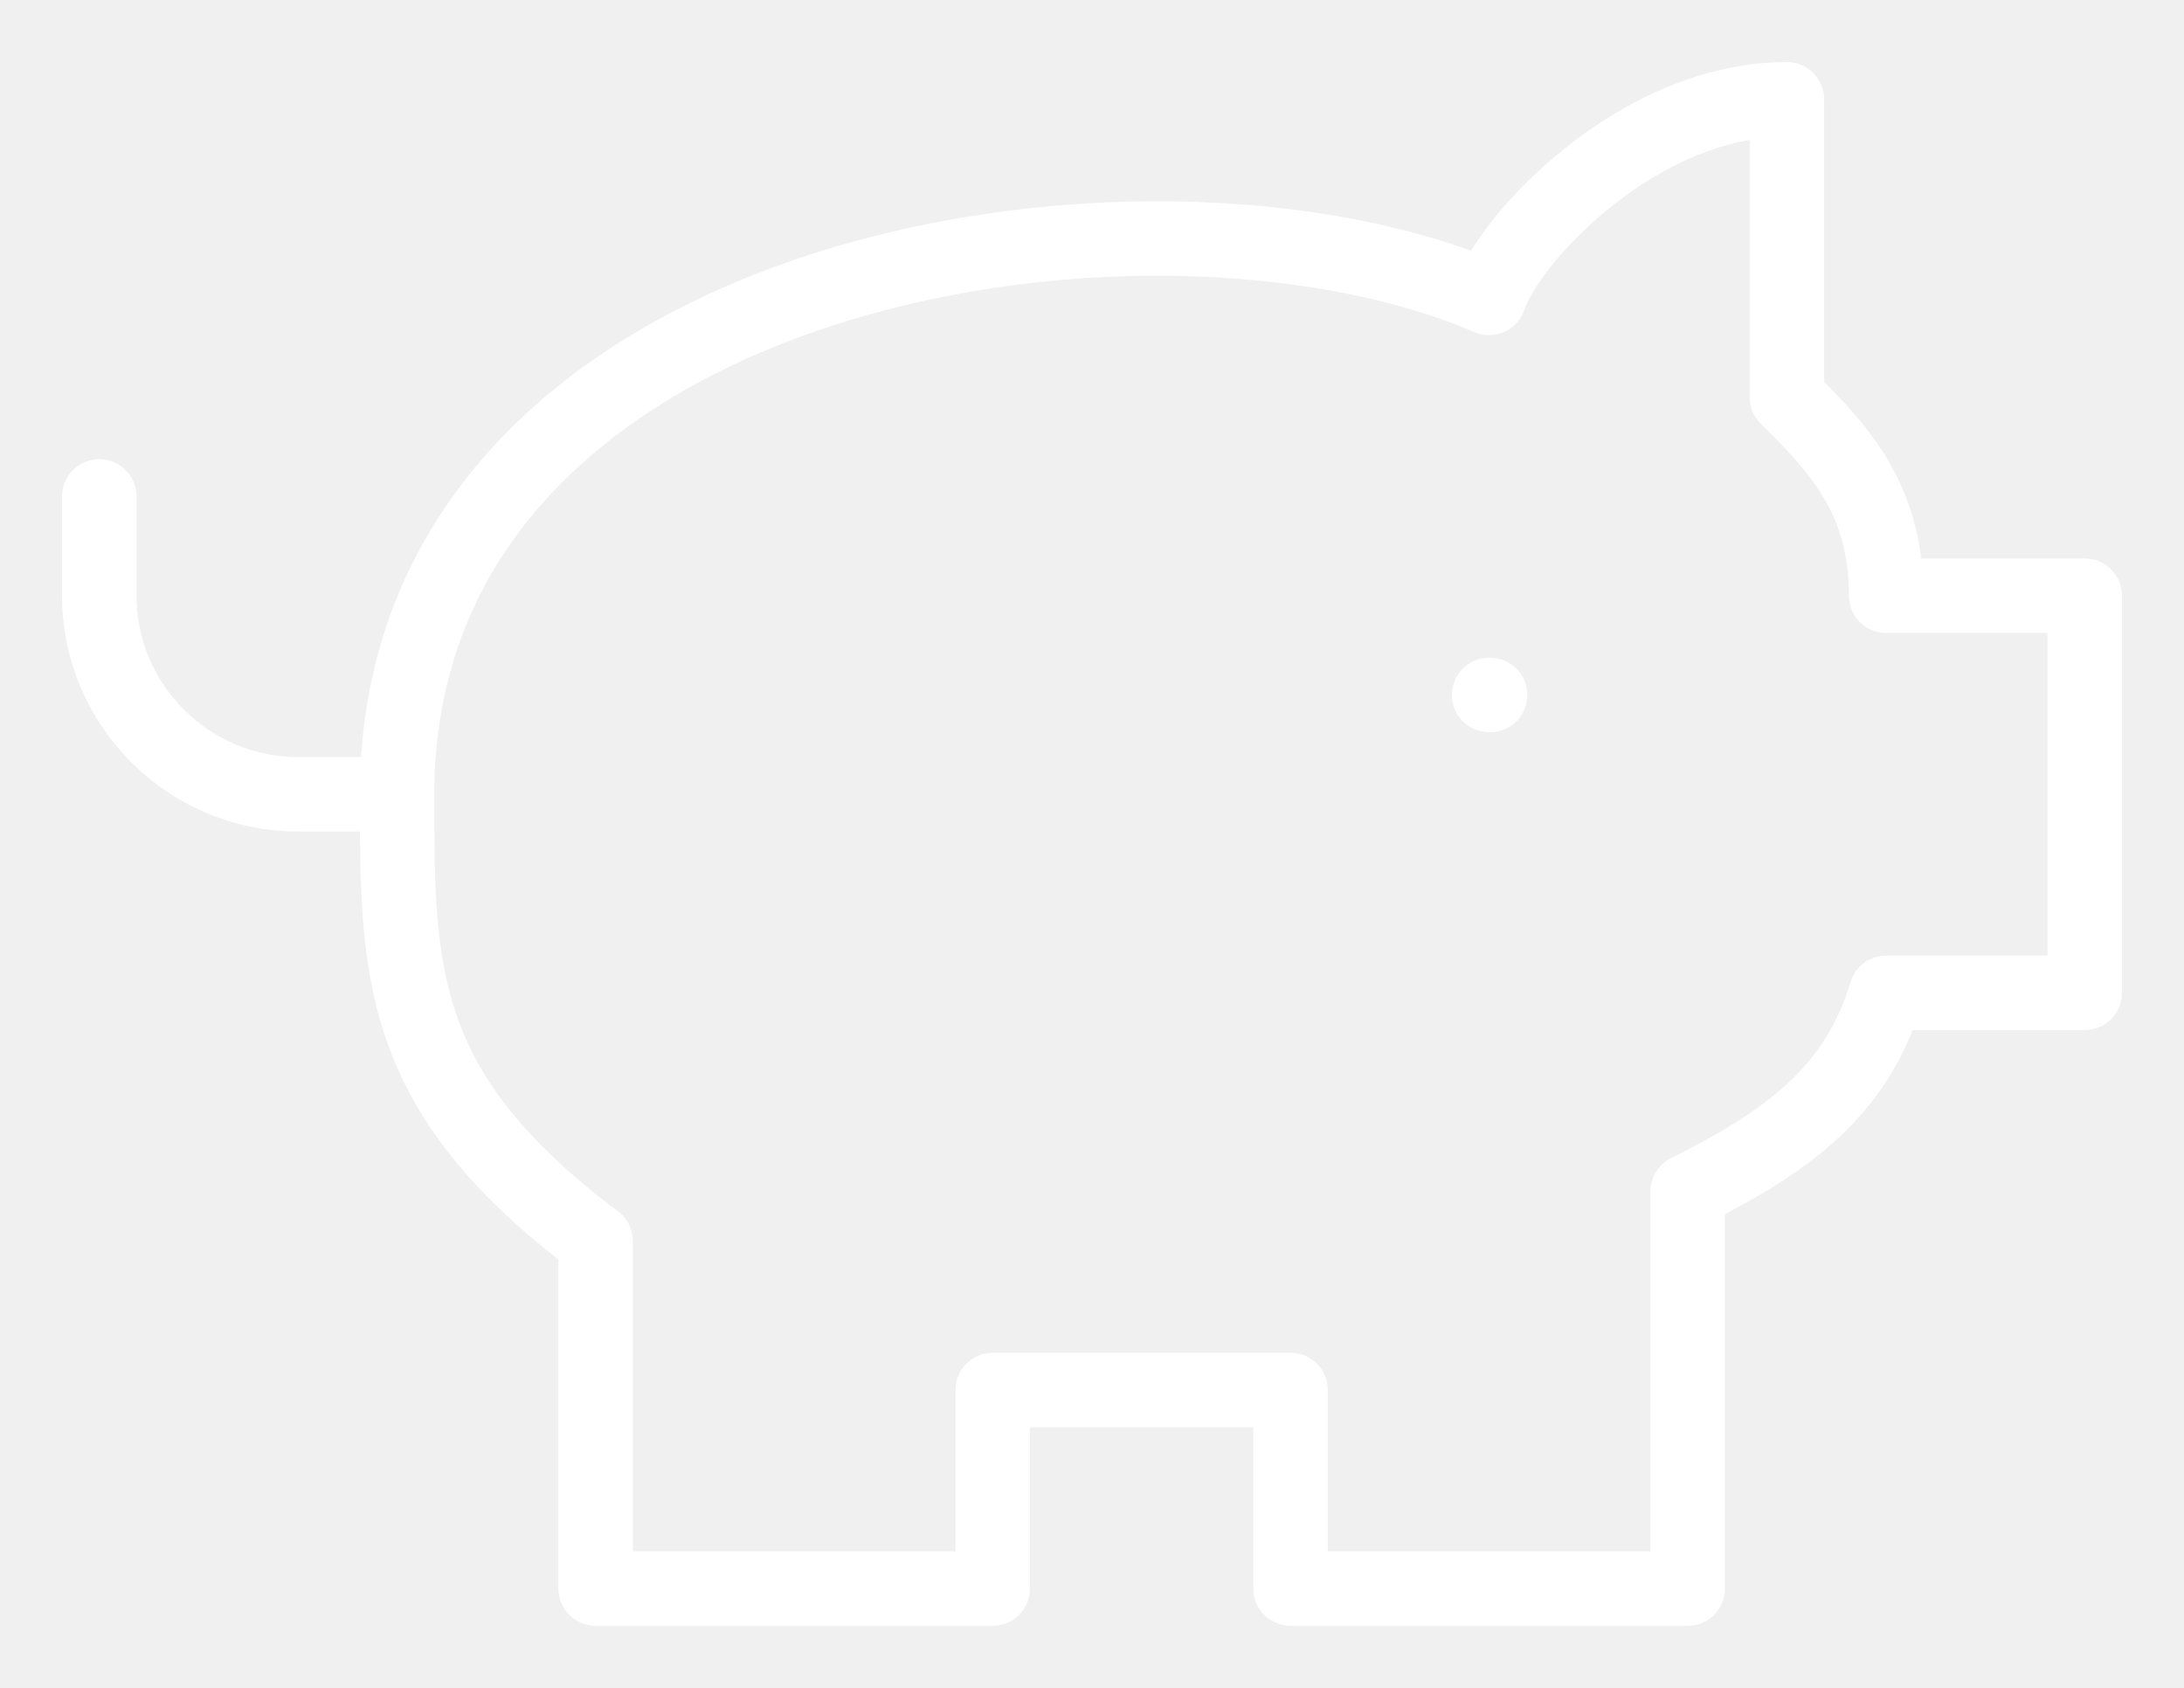
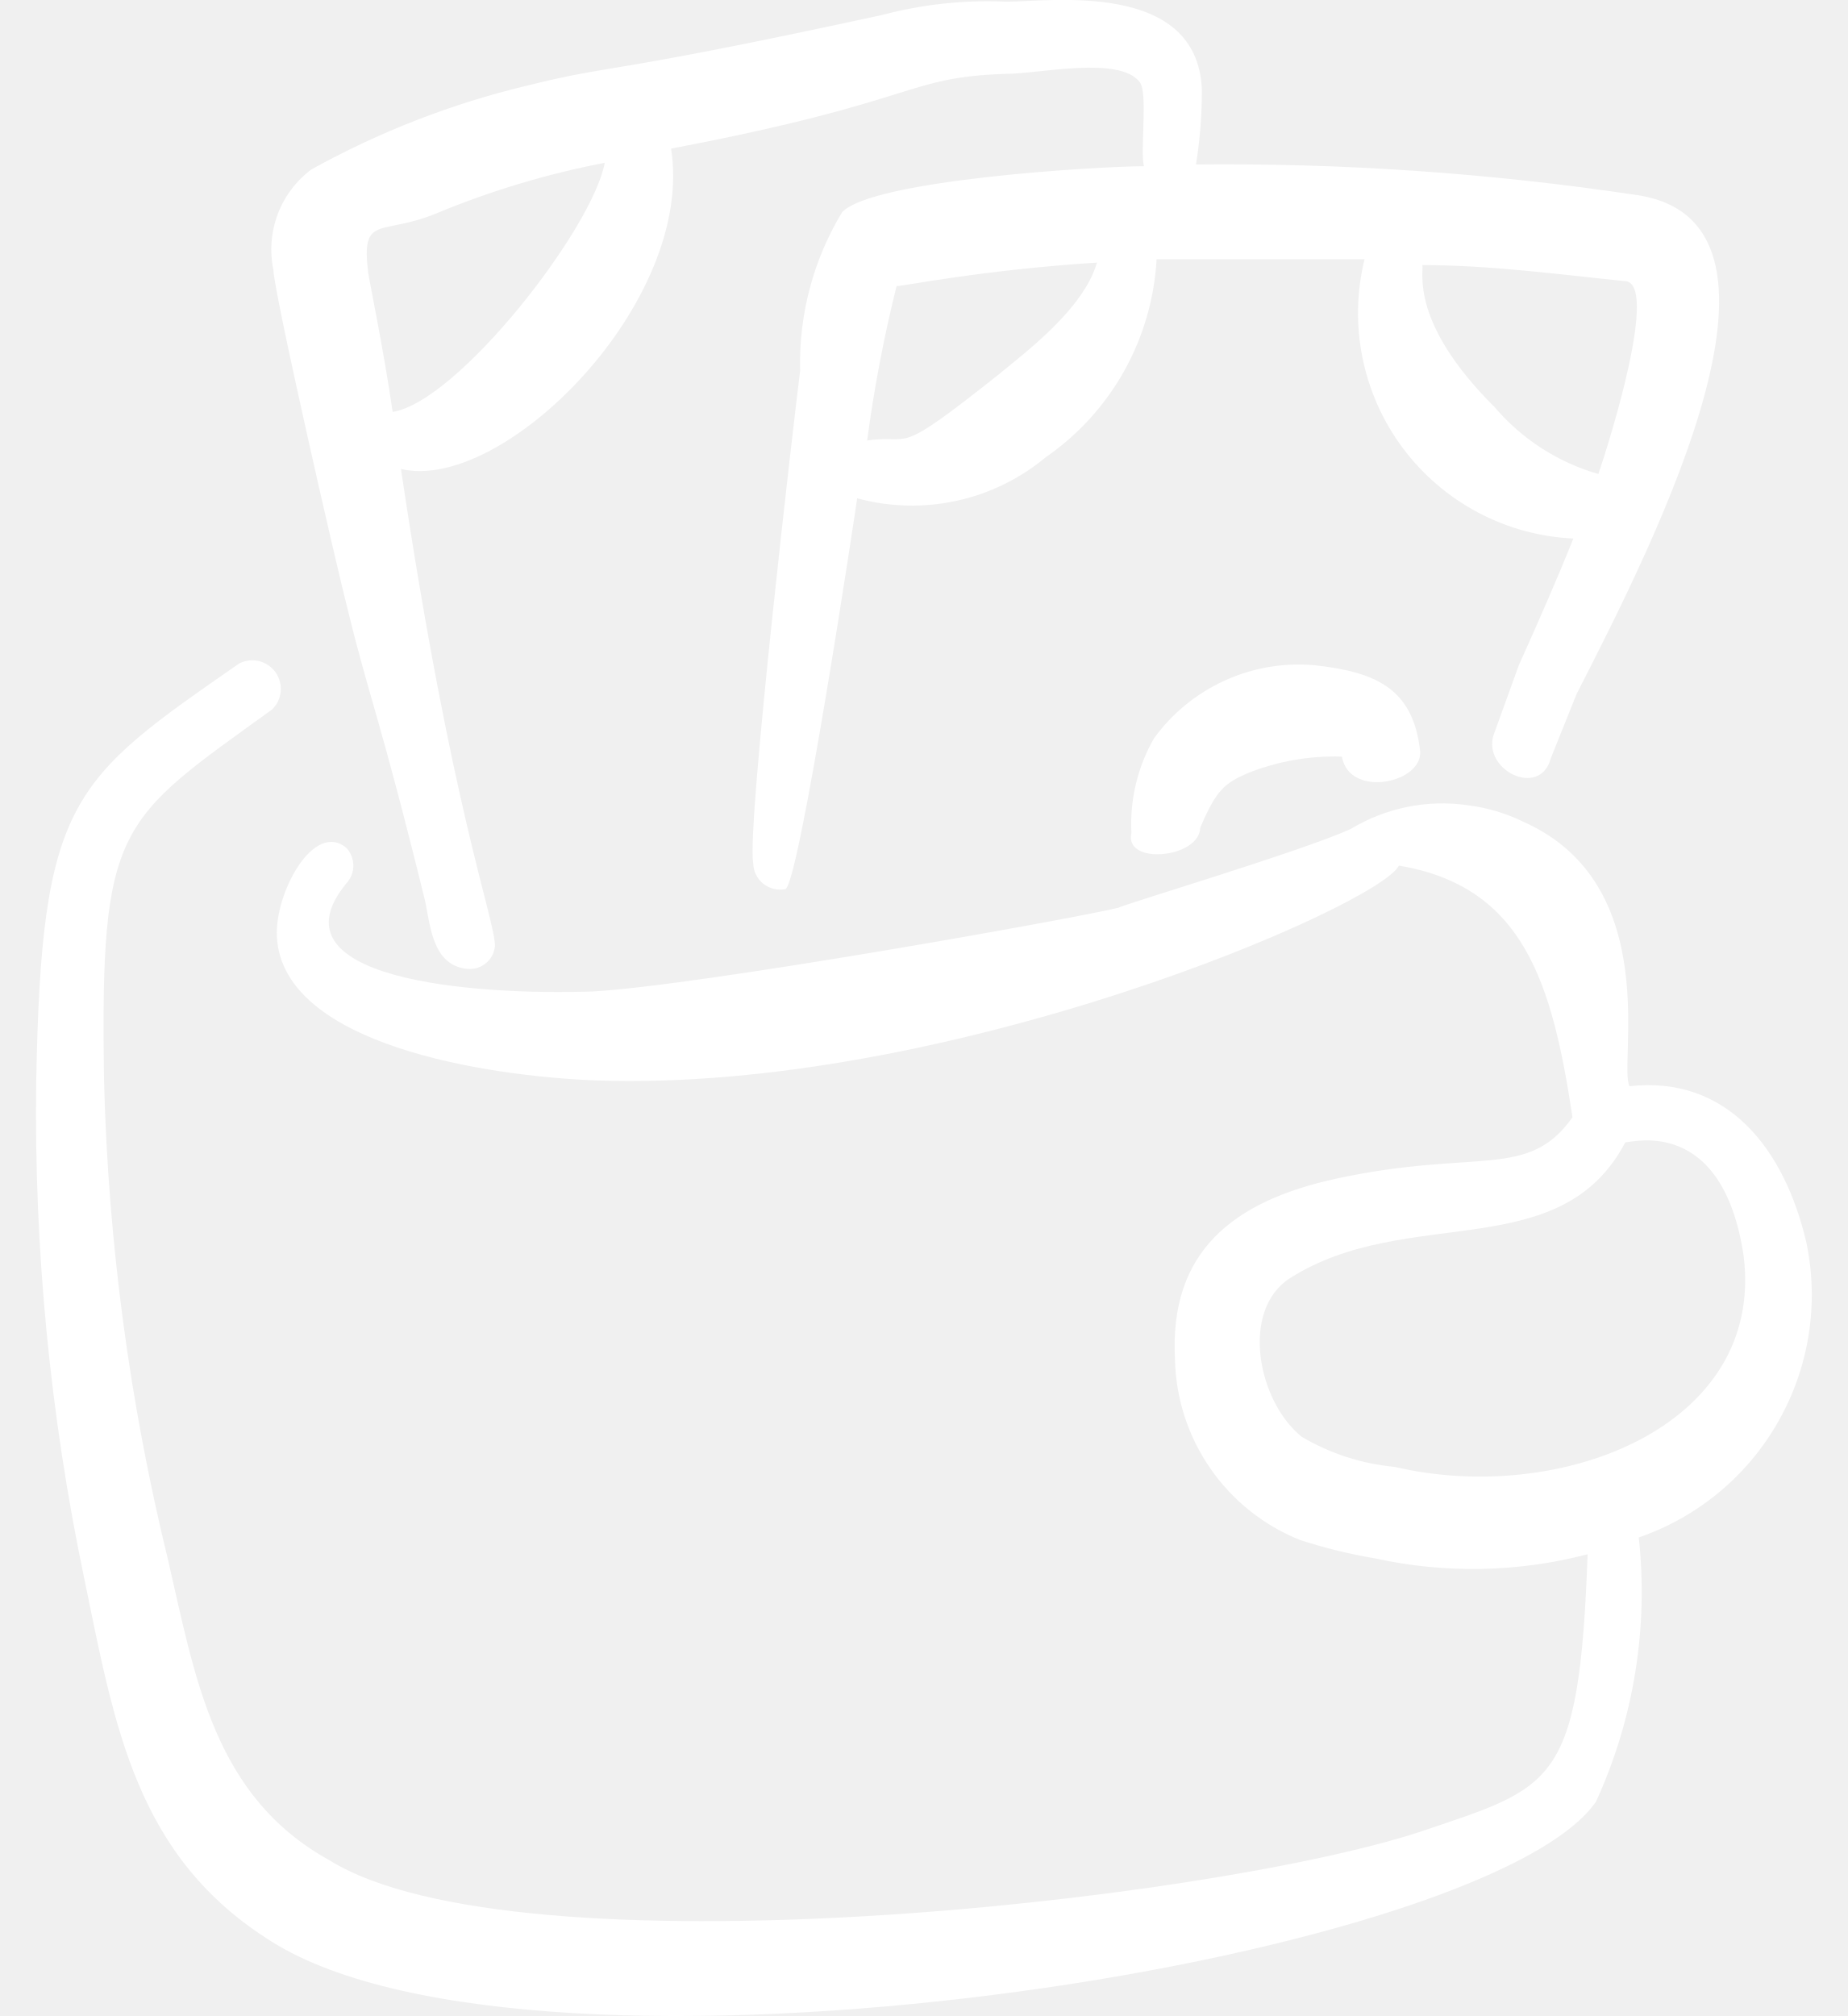
- <svg xmlns="http://www.w3.org/2000/svg" width="22" height="17" viewBox="0 0 22 17" fill="none">
-   <path d="M18 1C16.5 1 15.2 2.4 15 3C11.5 1.5 4 2.7 4 8C4 9.8 4 11 6 12.5V16H10V14H13V16H17V12C18 11.5 18.7 11 19 10H21V6H19C19 5 18.5 4.5 18 4V1Z" stroke="white" stroke-width="0.75" stroke-linecap="round" stroke-linejoin="round" />
-   <path d="M1 5V6C1 7.1 1.9 8 3 8H4" stroke="white" stroke-width="0.75" stroke-linecap="round" stroke-linejoin="round" />
-   <path d="M15 7H15.01" stroke="white" stroke-width="0.75" stroke-linecap="round" stroke-linejoin="round" />
+ <svg xmlns="http://www.w3.org/2000/svg" width="22" height="24" viewBox="0 0 22 24" fill="none">
+   <path fill-rule="evenodd" clip-rule="evenodd" d="M18.773 8.259C19.771 6.312 21.629 2.607 19.462 2.318C17.734 2.06 15.988 1.94 14.24 1.958C14.288 1.661 14.311 1.361 14.31 1.06C14.25 -0.238 12.493 0.02 11.983 0.02C11.482 -0.003 10.981 0.051 10.496 0.18C7.13 0.91 7.36 0.75 6.272 1.02C5.375 1.235 4.512 1.571 3.706 2.018C3.525 2.154 3.386 2.339 3.306 2.551C3.227 2.764 3.209 2.994 3.256 3.216C3.256 3.456 3.996 6.701 4.146 7.28C4.405 8.338 4.515 8.508 5.054 10.695C5.124 10.985 5.134 11.494 5.564 11.534C5.603 11.538 5.643 11.534 5.681 11.523C5.719 11.511 5.754 11.492 5.785 11.467C5.815 11.442 5.841 11.412 5.859 11.377C5.878 11.342 5.889 11.303 5.893 11.264C5.893 10.934 5.383 9.676 4.774 5.583C5.993 5.873 8.279 3.596 7.99 1.769C10.985 1.199 10.755 0.919 11.983 0.879C12.373 0.879 13.331 0.66 13.571 0.979C13.671 1.109 13.571 1.809 13.621 1.979C13.101 1.979 10.386 2.138 10.026 2.527C9.683 3.095 9.509 3.75 9.527 4.414C9.467 4.874 8.888 9.836 8.968 10.275C8.969 10.322 8.979 10.368 9 10.41C9.02 10.452 9.049 10.489 9.086 10.519C9.122 10.548 9.164 10.569 9.209 10.581C9.255 10.592 9.302 10.594 9.348 10.585C9.508 10.585 10.196 6.012 10.206 5.932C10.592 6.037 10.998 6.047 11.389 5.962C11.781 5.877 12.145 5.698 12.453 5.442C12.838 5.176 13.156 4.825 13.385 4.417C13.613 4.008 13.745 3.553 13.771 3.086H16.247C16.152 3.472 16.144 3.873 16.223 4.262C16.302 4.651 16.466 5.018 16.704 5.336C16.942 5.654 17.247 5.915 17.598 6.101C17.949 6.287 18.336 6.393 18.733 6.411C18.533 6.911 18.313 7.41 18.084 7.919L17.784 8.748C17.654 9.148 18.274 9.477 18.444 9.088C18.494 8.948 18.404 9.179 18.773 8.259ZM4.675 4.904C4.575 4.204 4.385 3.276 4.385 3.256C4.295 2.537 4.535 2.816 5.204 2.537C5.847 2.27 6.516 2.07 7.2 1.938C7.06 2.718 5.452 4.784 4.674 4.904M11.883 4.464C10.625 5.463 10.884 5.164 10.325 5.244C10.407 4.624 10.524 4.011 10.675 3.406C10.765 3.406 11.673 3.216 13.061 3.126C12.901 3.686 12.182 4.215 11.883 4.464ZM17.783 4.834C16.785 3.835 16.955 3.246 16.935 3.156C17.744 3.156 18.552 3.266 19.341 3.346C19.761 3.346 19.171 5.233 19.031 5.643C18.544 5.503 18.11 5.221 17.784 4.833" fill="white" />
+   <path fill-rule="evenodd" clip-rule="evenodd" d="M21.509 14.799C21.249 13.67 20.56 12.802 19.402 12.931C19.262 12.691 19.822 10.535 18.144 9.786C17.933 9.682 17.707 9.615 17.474 9.586C16.994 9.516 16.504 9.616 16.087 9.866C15.557 10.116 13.321 10.785 13.321 10.805C12.852 10.925 8.329 11.733 7.061 11.803C5.603 11.853 3.187 11.653 4.125 10.515C4.178 10.458 4.207 10.383 4.207 10.305C4.207 10.227 4.178 10.152 4.125 10.095C3.736 9.766 3.267 10.635 3.297 11.155C3.367 12.442 5.803 12.812 7.091 12.862C11.285 13.012 16.417 10.785 16.656 10.305C18.154 10.555 18.483 11.723 18.723 13.301C18.193 14.05 17.585 13.671 15.917 14.03C14.669 14.3 13.92 14.908 13.99 16.186C14 16.65 14.147 17.101 14.412 17.483C14.676 17.865 15.047 18.16 15.478 18.333C15.772 18.428 16.072 18.502 16.377 18.553C17.211 18.736 18.077 18.719 18.903 18.503C18.803 21.278 18.493 21.269 16.906 21.808C14.34 22.646 6.162 23.535 3.926 22.148C2.548 21.388 2.328 19.99 1.999 18.563C1.543 16.699 1.288 14.791 1.239 12.872C1.19 9.806 1.399 9.776 3.237 8.448C3.297 8.392 3.334 8.316 3.342 8.234C3.35 8.153 3.328 8.071 3.281 8.004C3.233 7.937 3.163 7.89 3.083 7.87C3.004 7.851 2.92 7.861 2.847 7.899C0.85 9.287 0.491 9.507 0.431 12.891C0.405 14.87 0.596 16.845 1.001 18.782C1.37 20.57 1.619 22.107 3.237 23.116C6.422 25.113 17.675 23.366 19.003 21.448C19.453 20.465 19.629 19.378 19.512 18.303C20.214 18.061 20.804 17.572 21.171 16.927C21.539 16.282 21.659 15.526 21.509 14.799ZM16.606 17.463C16.215 17.427 15.836 17.304 15.498 17.104C14.968 16.674 14.769 15.596 15.358 15.217C16.756 14.328 18.573 15.077 19.352 13.599C19.442 13.599 20.51 13.289 20.76 14.947C21.02 16.994 18.563 17.923 16.606 17.463Z" fill="white" />
+   <path fill-rule="evenodd" clip-rule="evenodd" d="M14.849 9.207C15.207 9.063 15.591 8.995 15.977 9.007C16.067 9.517 16.976 9.317 16.906 8.917C16.816 8.199 16.386 7.999 15.648 7.919C15.282 7.887 14.914 7.95 14.58 8.103C14.246 8.255 13.957 8.491 13.741 8.788C13.544 9.13 13.451 9.522 13.471 9.916C13.381 10.306 14.28 10.216 14.29 9.856C14.48 9.406 14.58 9.326 14.849 9.207Z" fill="white" />
</svg>
